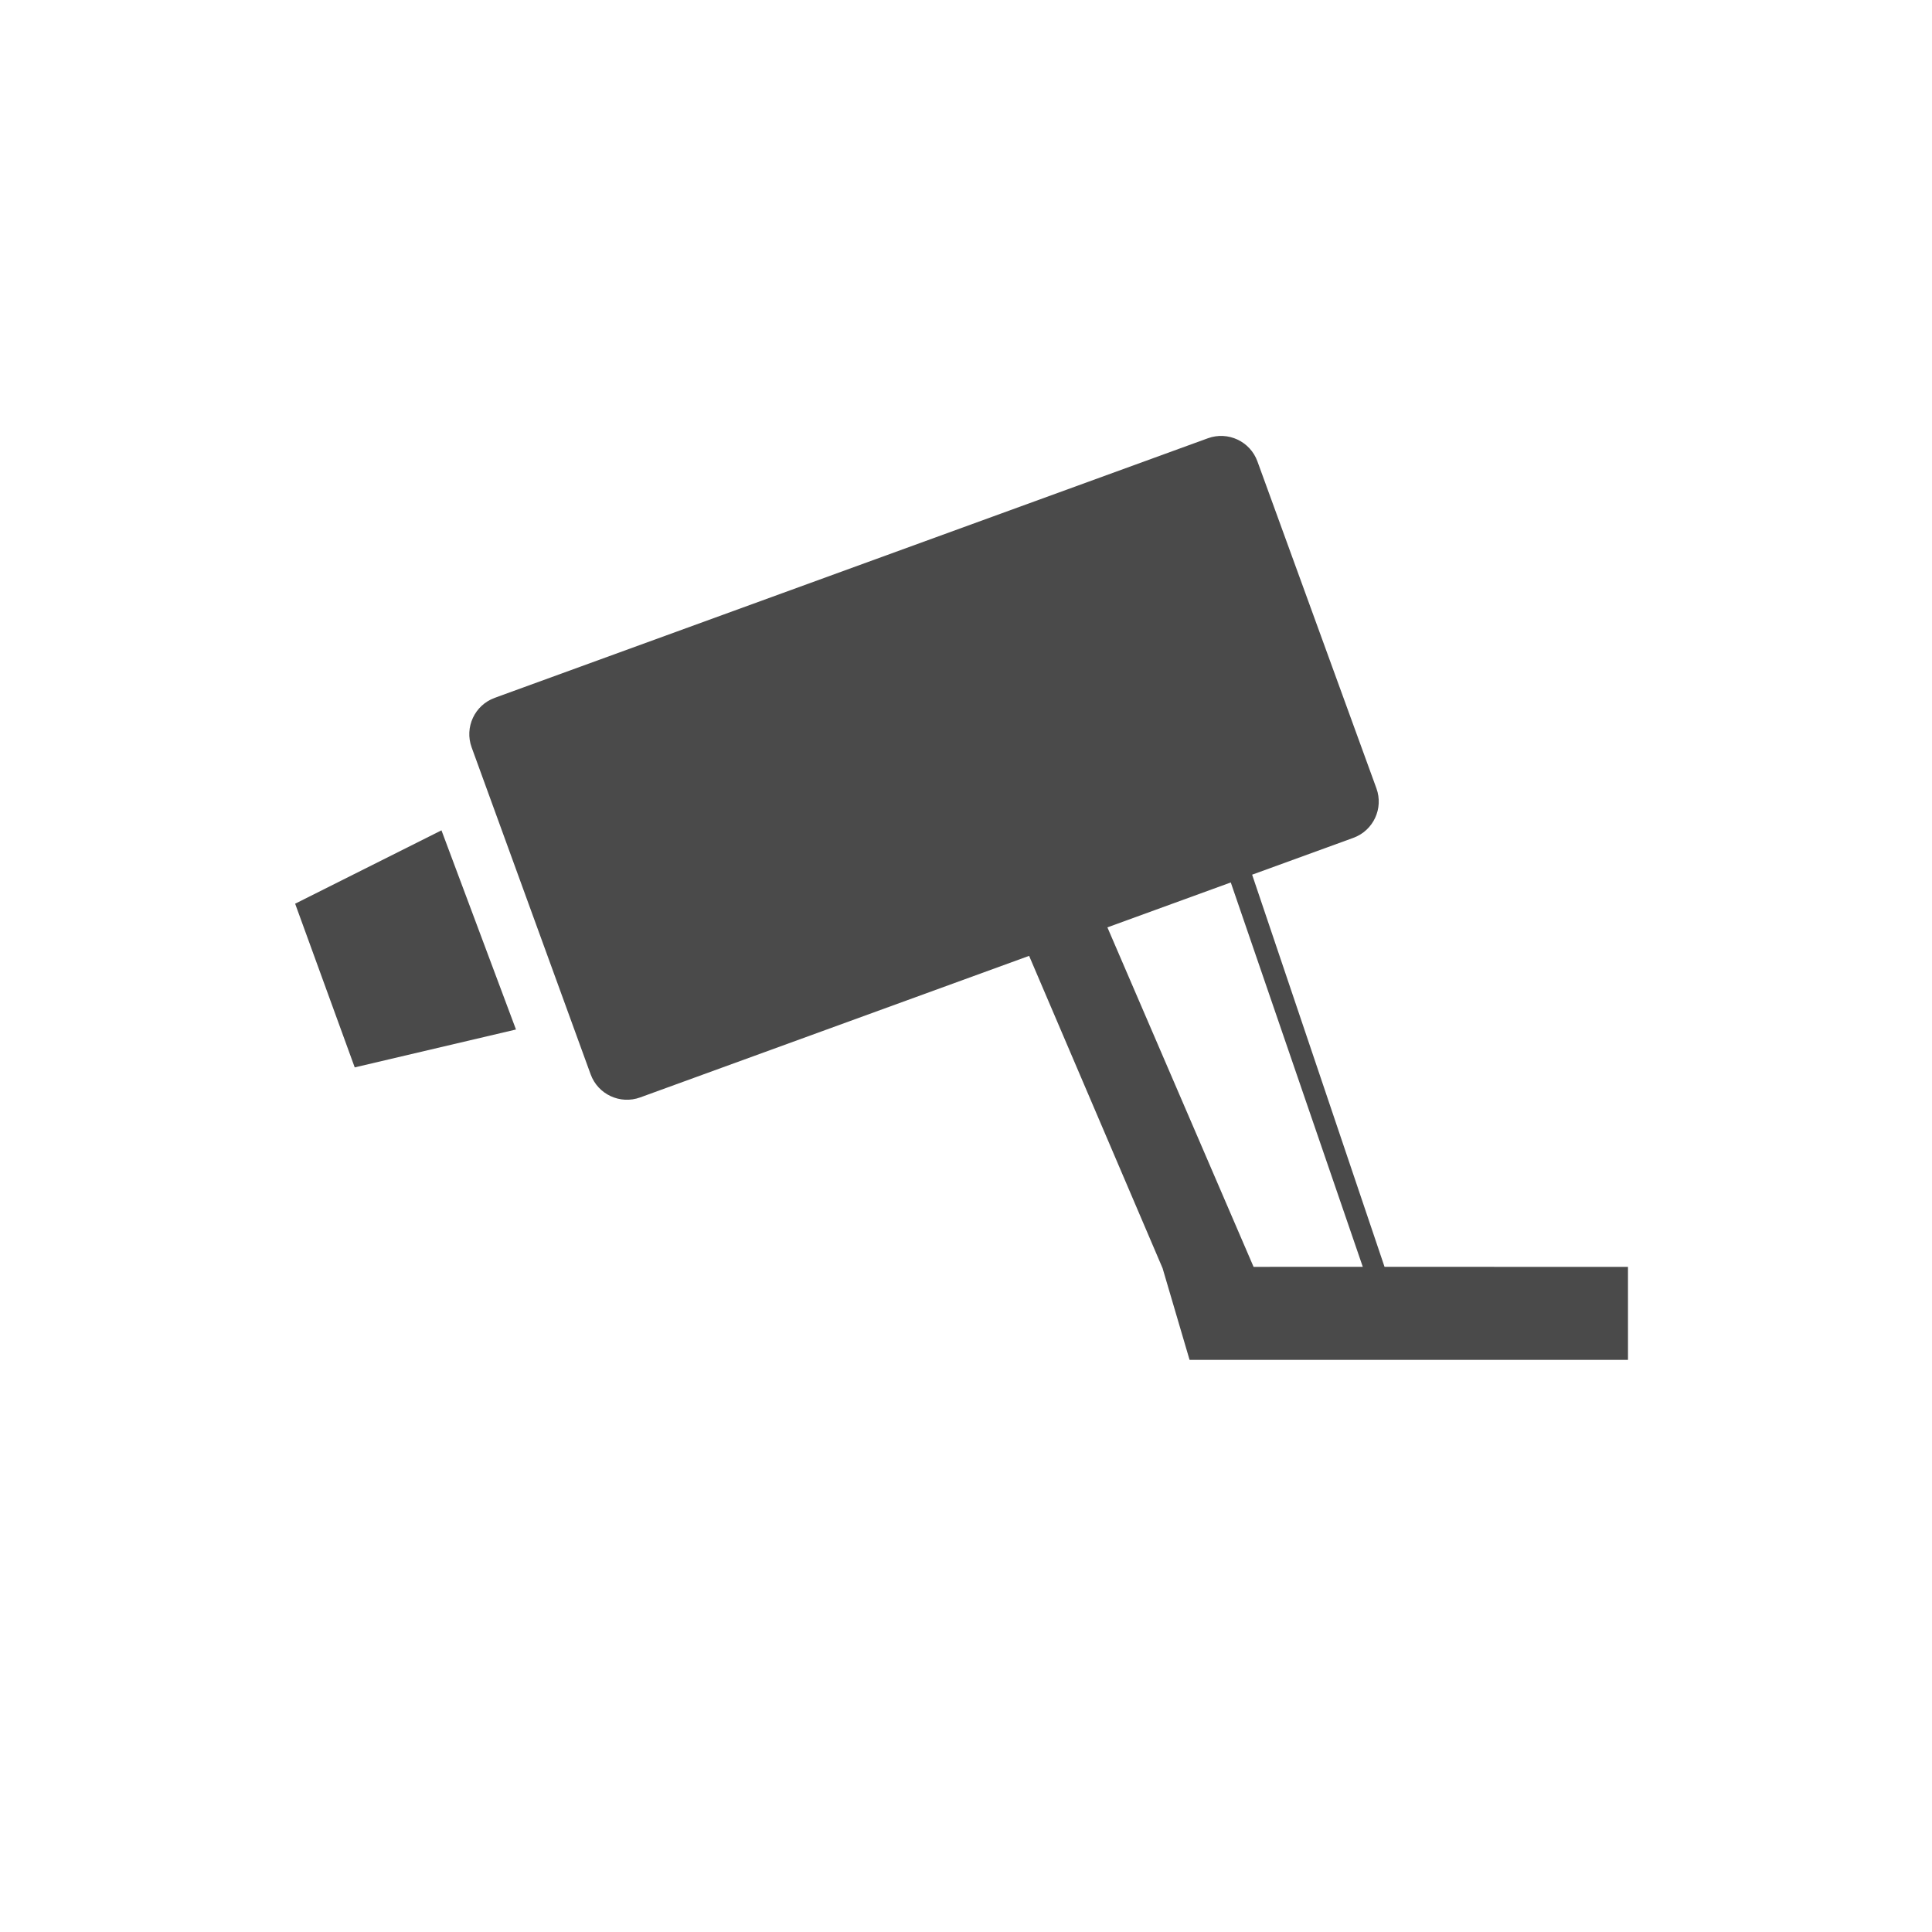
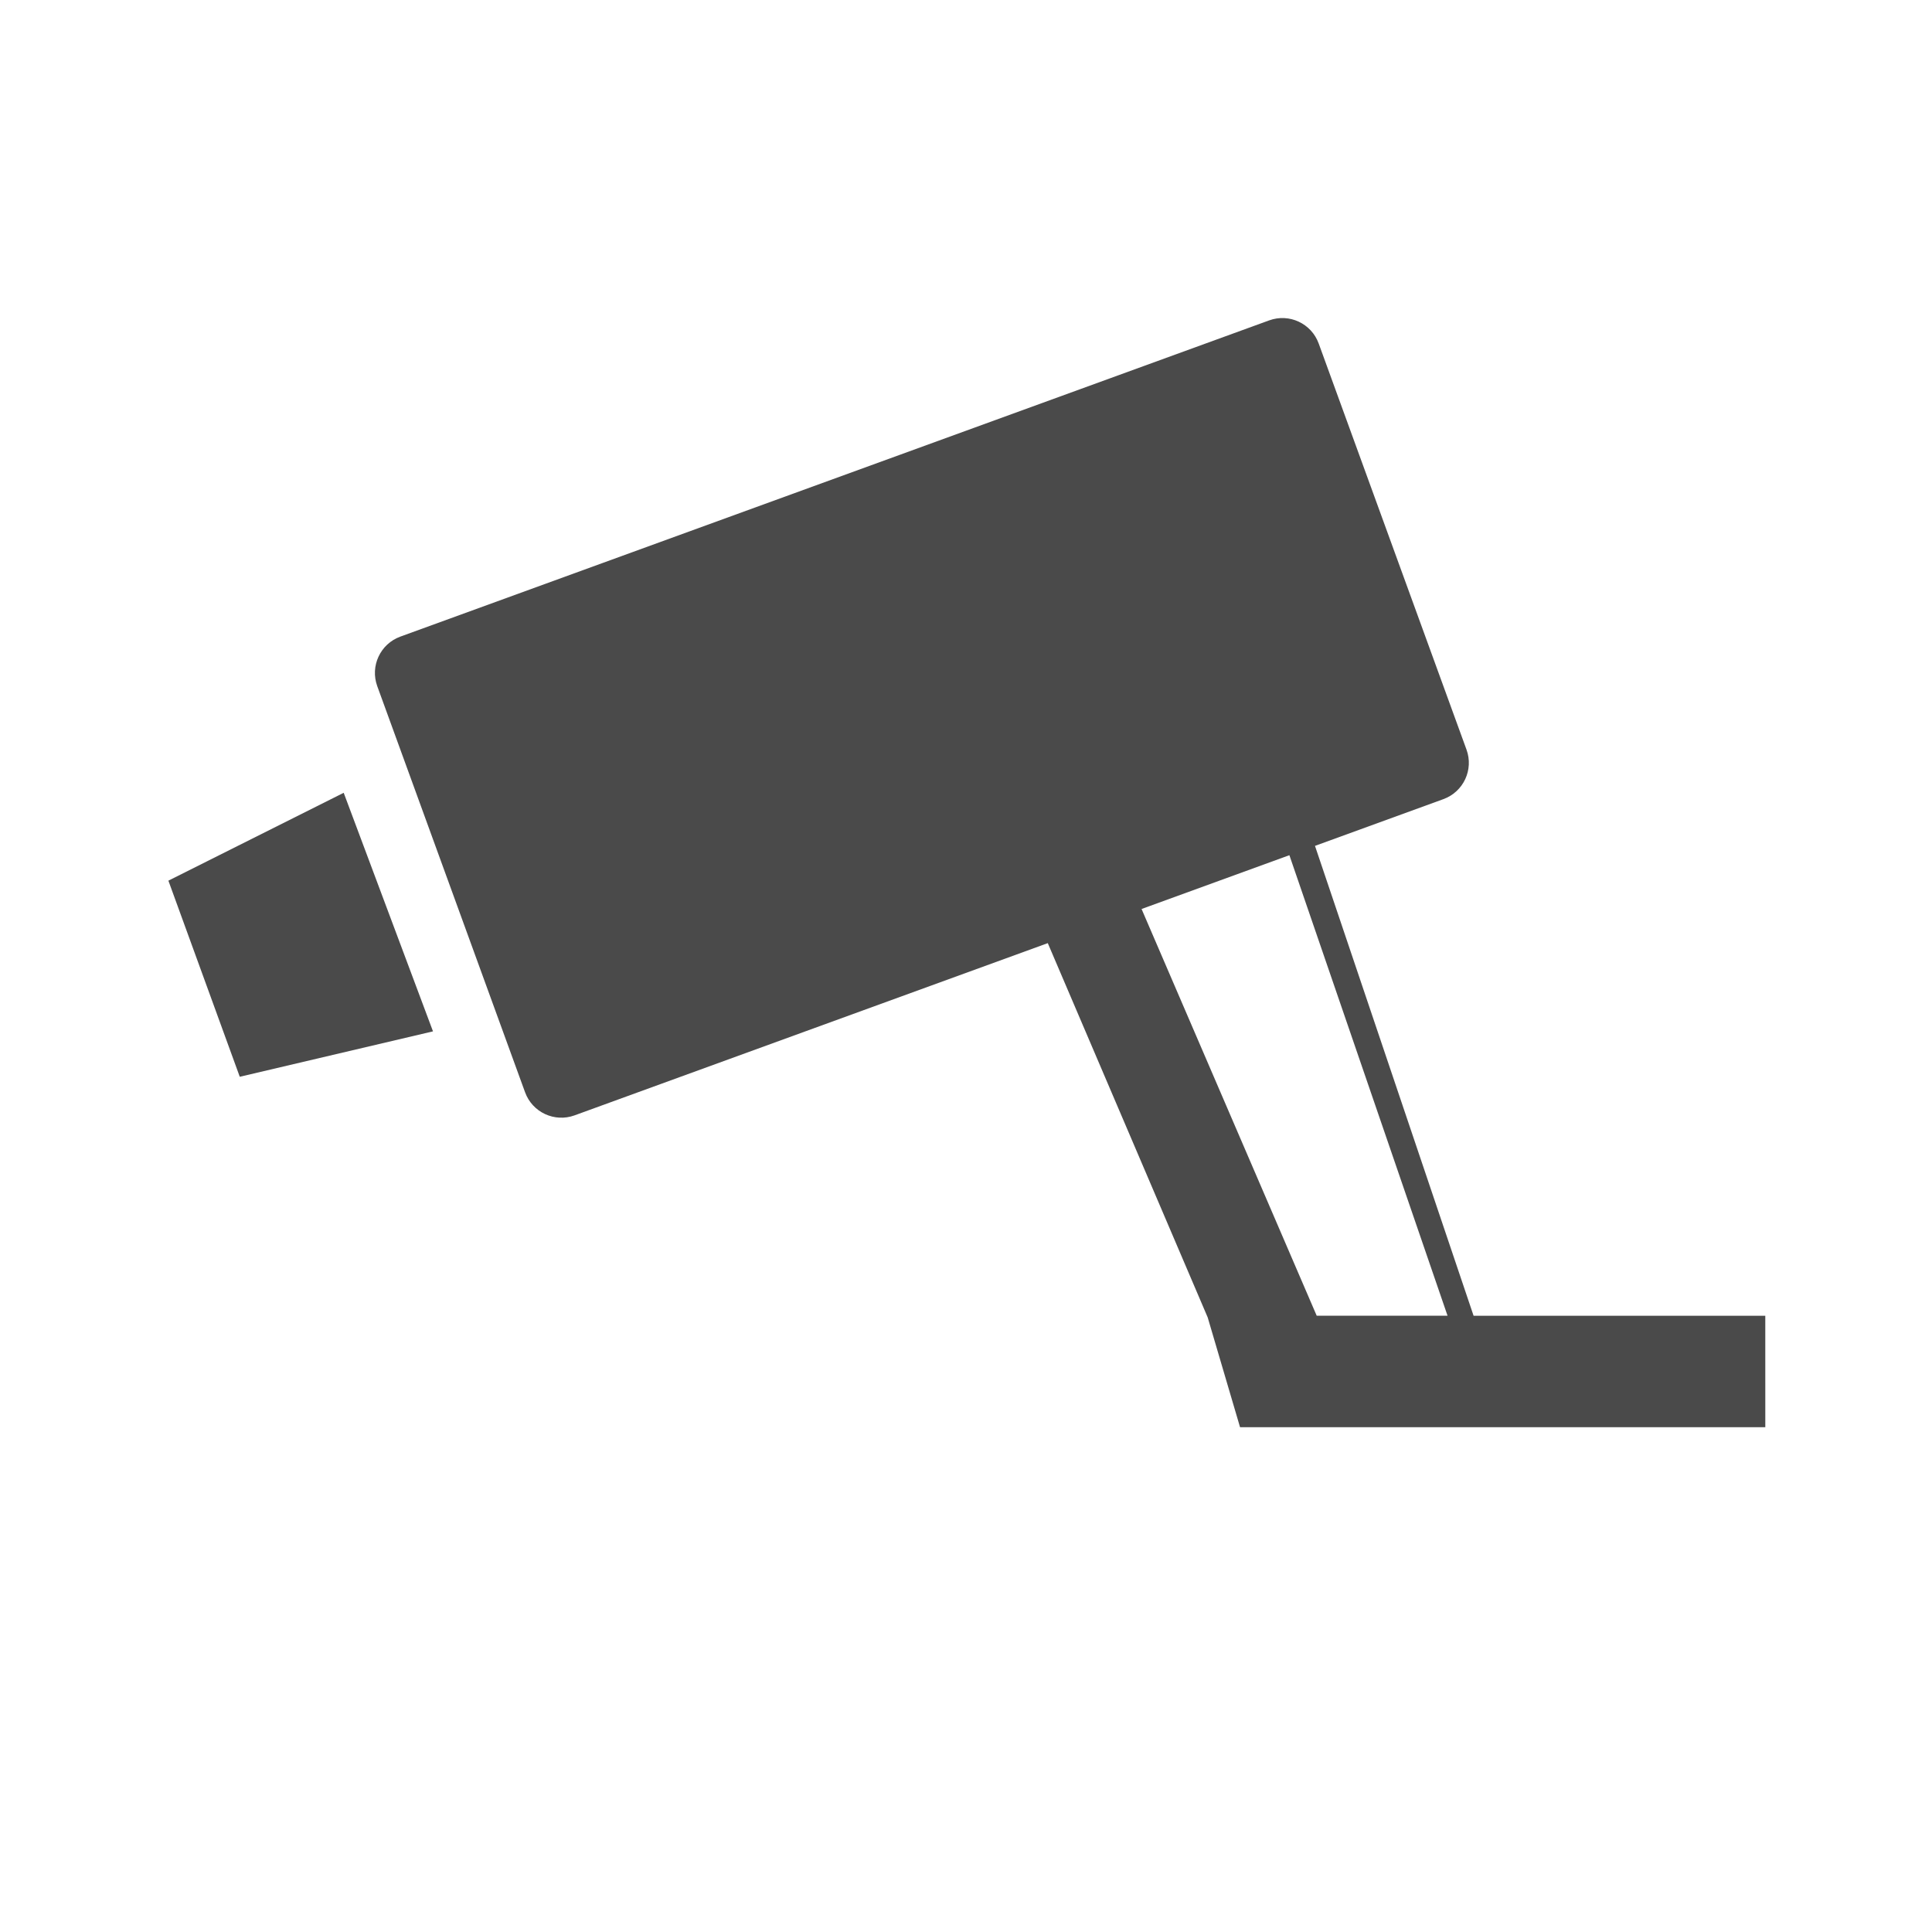
- <svg xmlns="http://www.w3.org/2000/svg" width="50px" height="50px" viewBox="0 0 50 50" version="1.1">
-   <defs />
-   <g id="City-Dashboard" stroke="none" stroke-width="1" fill="none" fill-rule="evenodd">
-     <g id="Desktop-(Out-of-date-versions)" transform="translate(-12978, -2544)" />
-     <g id="icons/cctv_icon_active" fill="#4A4A4A">
-       <g id="Camera" transform="translate(25.21266, 27.81615) rotate(-20) translate(-25.21266, -27.81615) translate(10.21266, 14.31615)">
-         <path d="M23.53,11.093 L23.279,21.802 L29.199,23.957 L28.376,26.219 L17.714,22.338 L17.869,19.871 L17.388,11.093 L6.676,11.093 L6.676,11.093 C6.124,11.093 5.676,10.645 5.676,10.093 L5.676,1.088 L5.676,1.088 C5.676,0.536 6.124,0.088 6.676,0.088 L26.317,0.088 C26.87,0.088 27.317,0.536 27.317,1.088 L27.317,10.093 L27.317,10.093 C27.317,10.645 26.87,11.093 26.317,11.093 L23.53,11.093 Z M22.942,11.093 L19.544,11.093 L20.094,20.643 L22.75,21.609 L22.942,11.093 Z M-5.41788836e-14,3.328 L4.208,2.839 L4.257,8.342 L-5.41788836e-14,7.836 L-5.41788836e-14,3.328 Z" id="Combined-Shape" />
-       </g>
-     </g>
-   </g>
+ <svg xmlns="http://www.w3.org/2000/svg" width="50" height="50" viewBox="0 0 50 50">
+   <path fill="#4A4A4A" fill-rule="evenodd" d="M28.192,13.273 L27.89,26.104 L34.984,28.686 L33.998,31.396 L21.224,26.747 L21.409,23.79 L20.833,13.273 L7.801,13.273 C7.249,13.273 6.801,12.826 6.801,12.273 L6.801,1.088 C6.801,0.536 7.249,0.088 7.801,0.088 L31.729,0.088 C32.282,0.088 32.729,0.536 32.729,1.088 L32.729,12.273 C32.729,12.826 32.282,13.273 31.729,13.273 L28.192,13.273 Z M27.487,13.273 L23.416,13.273 L24.075,24.715 L27.257,25.873 L27.487,13.273 Z M-5.41788836e-14,3.97 L5.041,3.385 L5.101,9.977 L-5.41788836e-14,9.371 L-5.41788836e-14,3.97 Z" transform="rotate(-20 55.55 1.023)" />
</svg>
